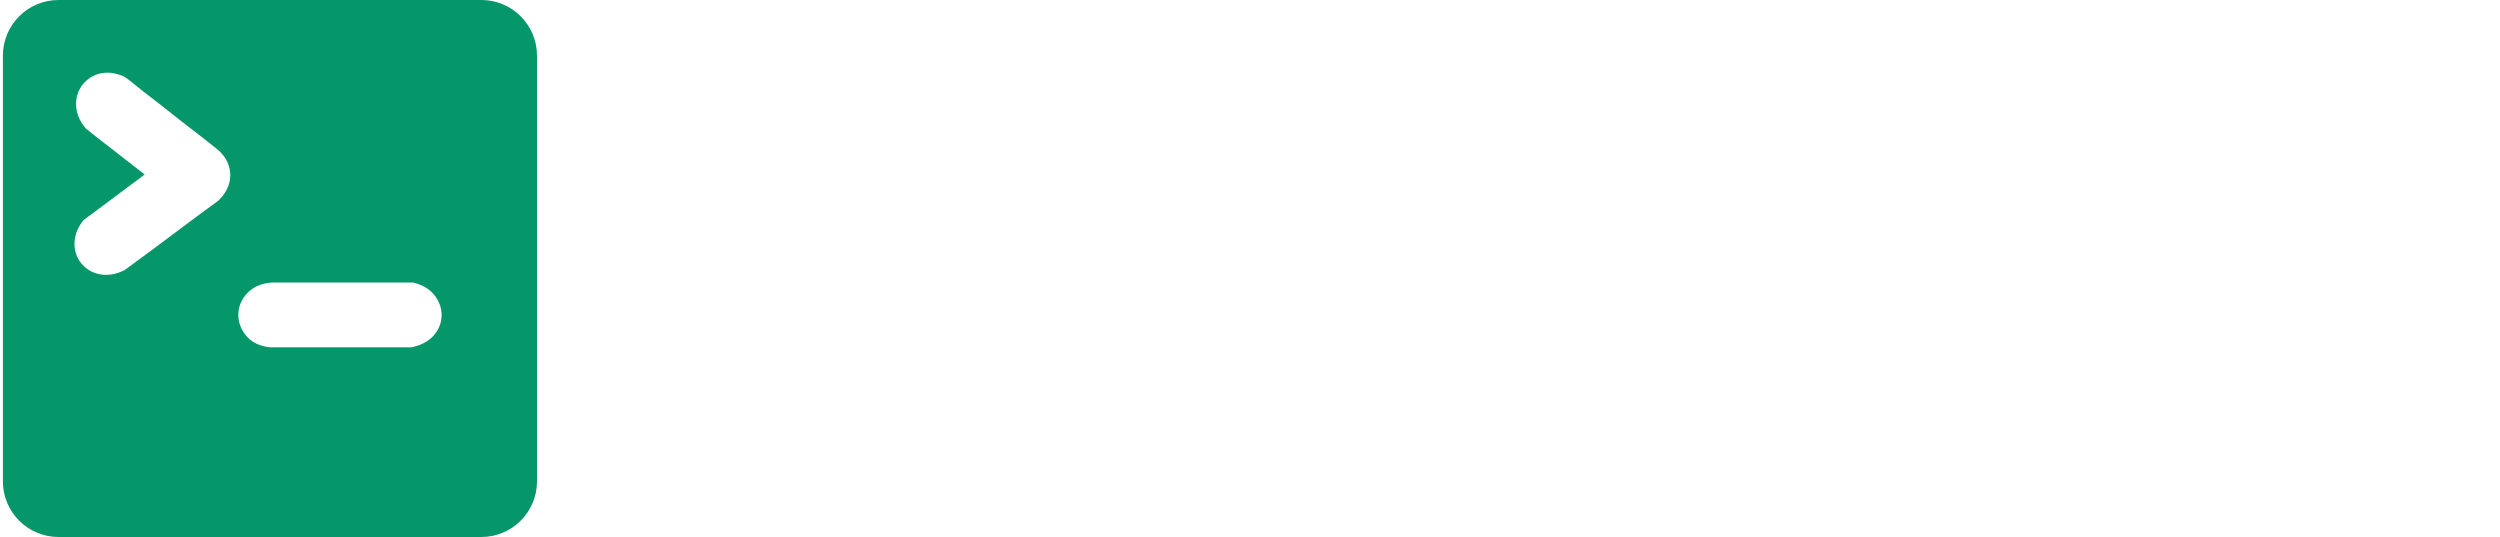
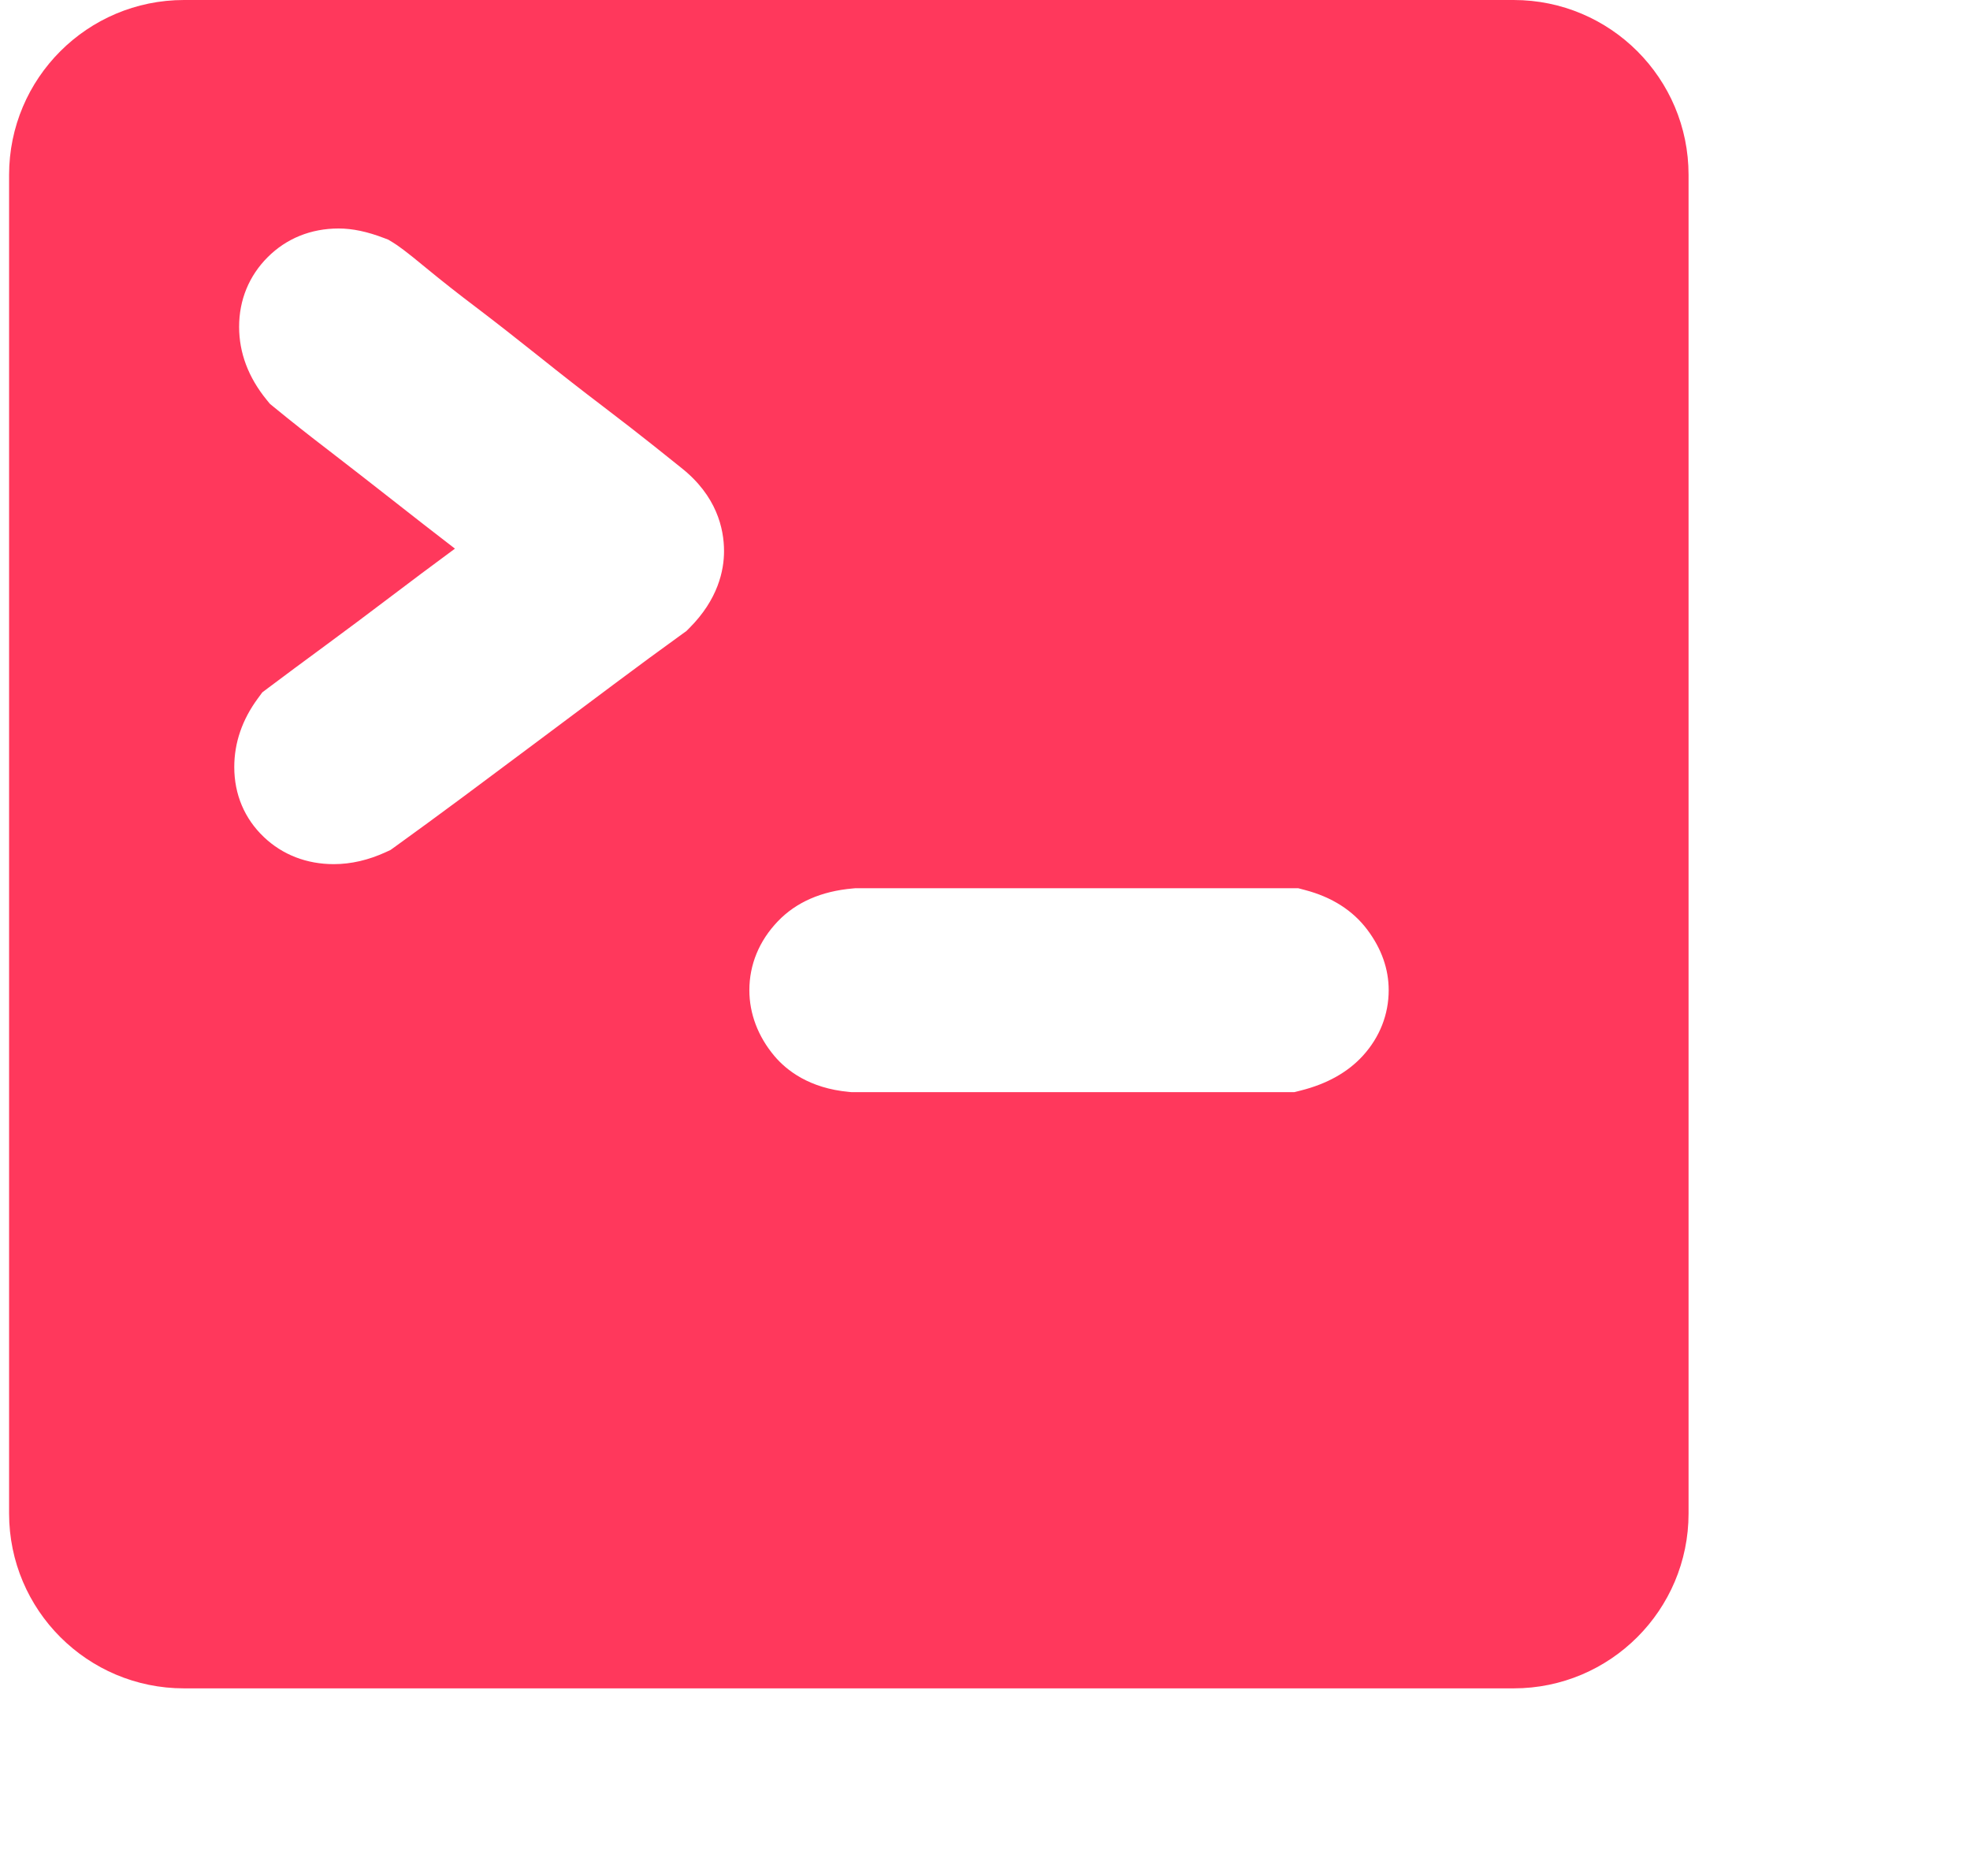
- <svg xmlns="http://www.w3.org/2000/svg" data-v-423bf9ae="" viewBox="0 0 419 90" class="iconLeft" version="1.1" id="svg103">
+ <svg xmlns="http://www.w3.org/2000/svg" data-v-423bf9ae="" viewBox="0 0 105 100" class="iconLeft" version="1.1" id="svg103">
  <defs id="defs107" />
-   <g data-v-423bf9ae="" id="c126fa41-716d-40ba-b4d1-751437833530" transform="matrix(1,0,0,1,-4.757504,-5)" stroke="none" fill="#059669">
+   <g data-v-423bf9ae="" id="c126fa41-716d-40ba-b4d1-751437833530" transform="matrix(1,0,0,1,-4.757504,-5)" stroke="none" fill="#ff385c">
    <path d="M85.434 5H14.566a9.325 9.325 0 0 0-9.324 9.324v71.352c0 5.148 4.175 9.324 9.324 9.324h70.867c5.149 0 9.324-4.176 9.324-9.324V14.324C94.758 9.175 90.583 5 85.434 5zM41.501 38.479l-.16.16-.184.132a250.76 250.76 0 0 0-3.595 2.642c-1.519 1.132-2.852 2.13-4.077 3.049a1060.783 1060.783 0 0 1-4.062 3.03c-1.293.96-2.515 1.854-3.632 2.659l-.219.157-.244.113c-.926.426-1.86.643-2.78.643-1.448 0-2.739-.501-3.731-1.449-1.028-.979-1.573-2.269-1.573-3.727 0-1.292.421-2.52 1.25-3.649l.245-.333.331-.249c.857-.644 1.871-1.396 3.01-2.233a288.068 288.068 0 0 0 3.406-2.546 307.258 307.258 0 0 1 3.474-2.598l.046-.034a395.269 395.269 0 0 1-3.364-2.618 497.213 497.213 0 0 0-3.449-2.683 107.815 107.815 0 0 1-2.837-2.244l-.215-.177-.176-.216c-.971-1.193-1.463-2.501-1.463-3.887 0-1.432.527-2.716 1.526-3.715.999-.998 2.306-1.526 3.778-1.526.736 0 1.527.166 2.417.508l.229.087.21.127c.298.179.717.479 1.789 1.367a79.726 79.726 0 0 0 2.641 2.081c1.077.819 2.23 1.721 3.43 2.679 1.164.932 2.281 1.804 3.321 2.593 1.092.832 2.029 1.56 2.786 2.164.748.6 1.229.983 1.441 1.153 1.882 1.487 2.278 3.235 2.278 4.439.001 1.028-.32 2.573-1.847 4.101zM77.405 61.27c-.808.888-1.924 1.512-3.32 1.862l-.335.085H50.133l-.127-.012c-2.116-.194-3.331-1.15-3.977-1.918-.871-1.039-1.331-2.25-1.331-3.504 0-1.364.524-2.634 1.517-3.671.974-1.018 2.318-1.607 3.998-1.752l.119-.011h23.626l.351.093c1.436.376 2.554 1.09 3.326 2.119.756 1.007 1.139 2.091 1.139 3.222-.001 1.294-.474 2.499-1.369 3.487z" id="path100" />
  </g>
</svg>
